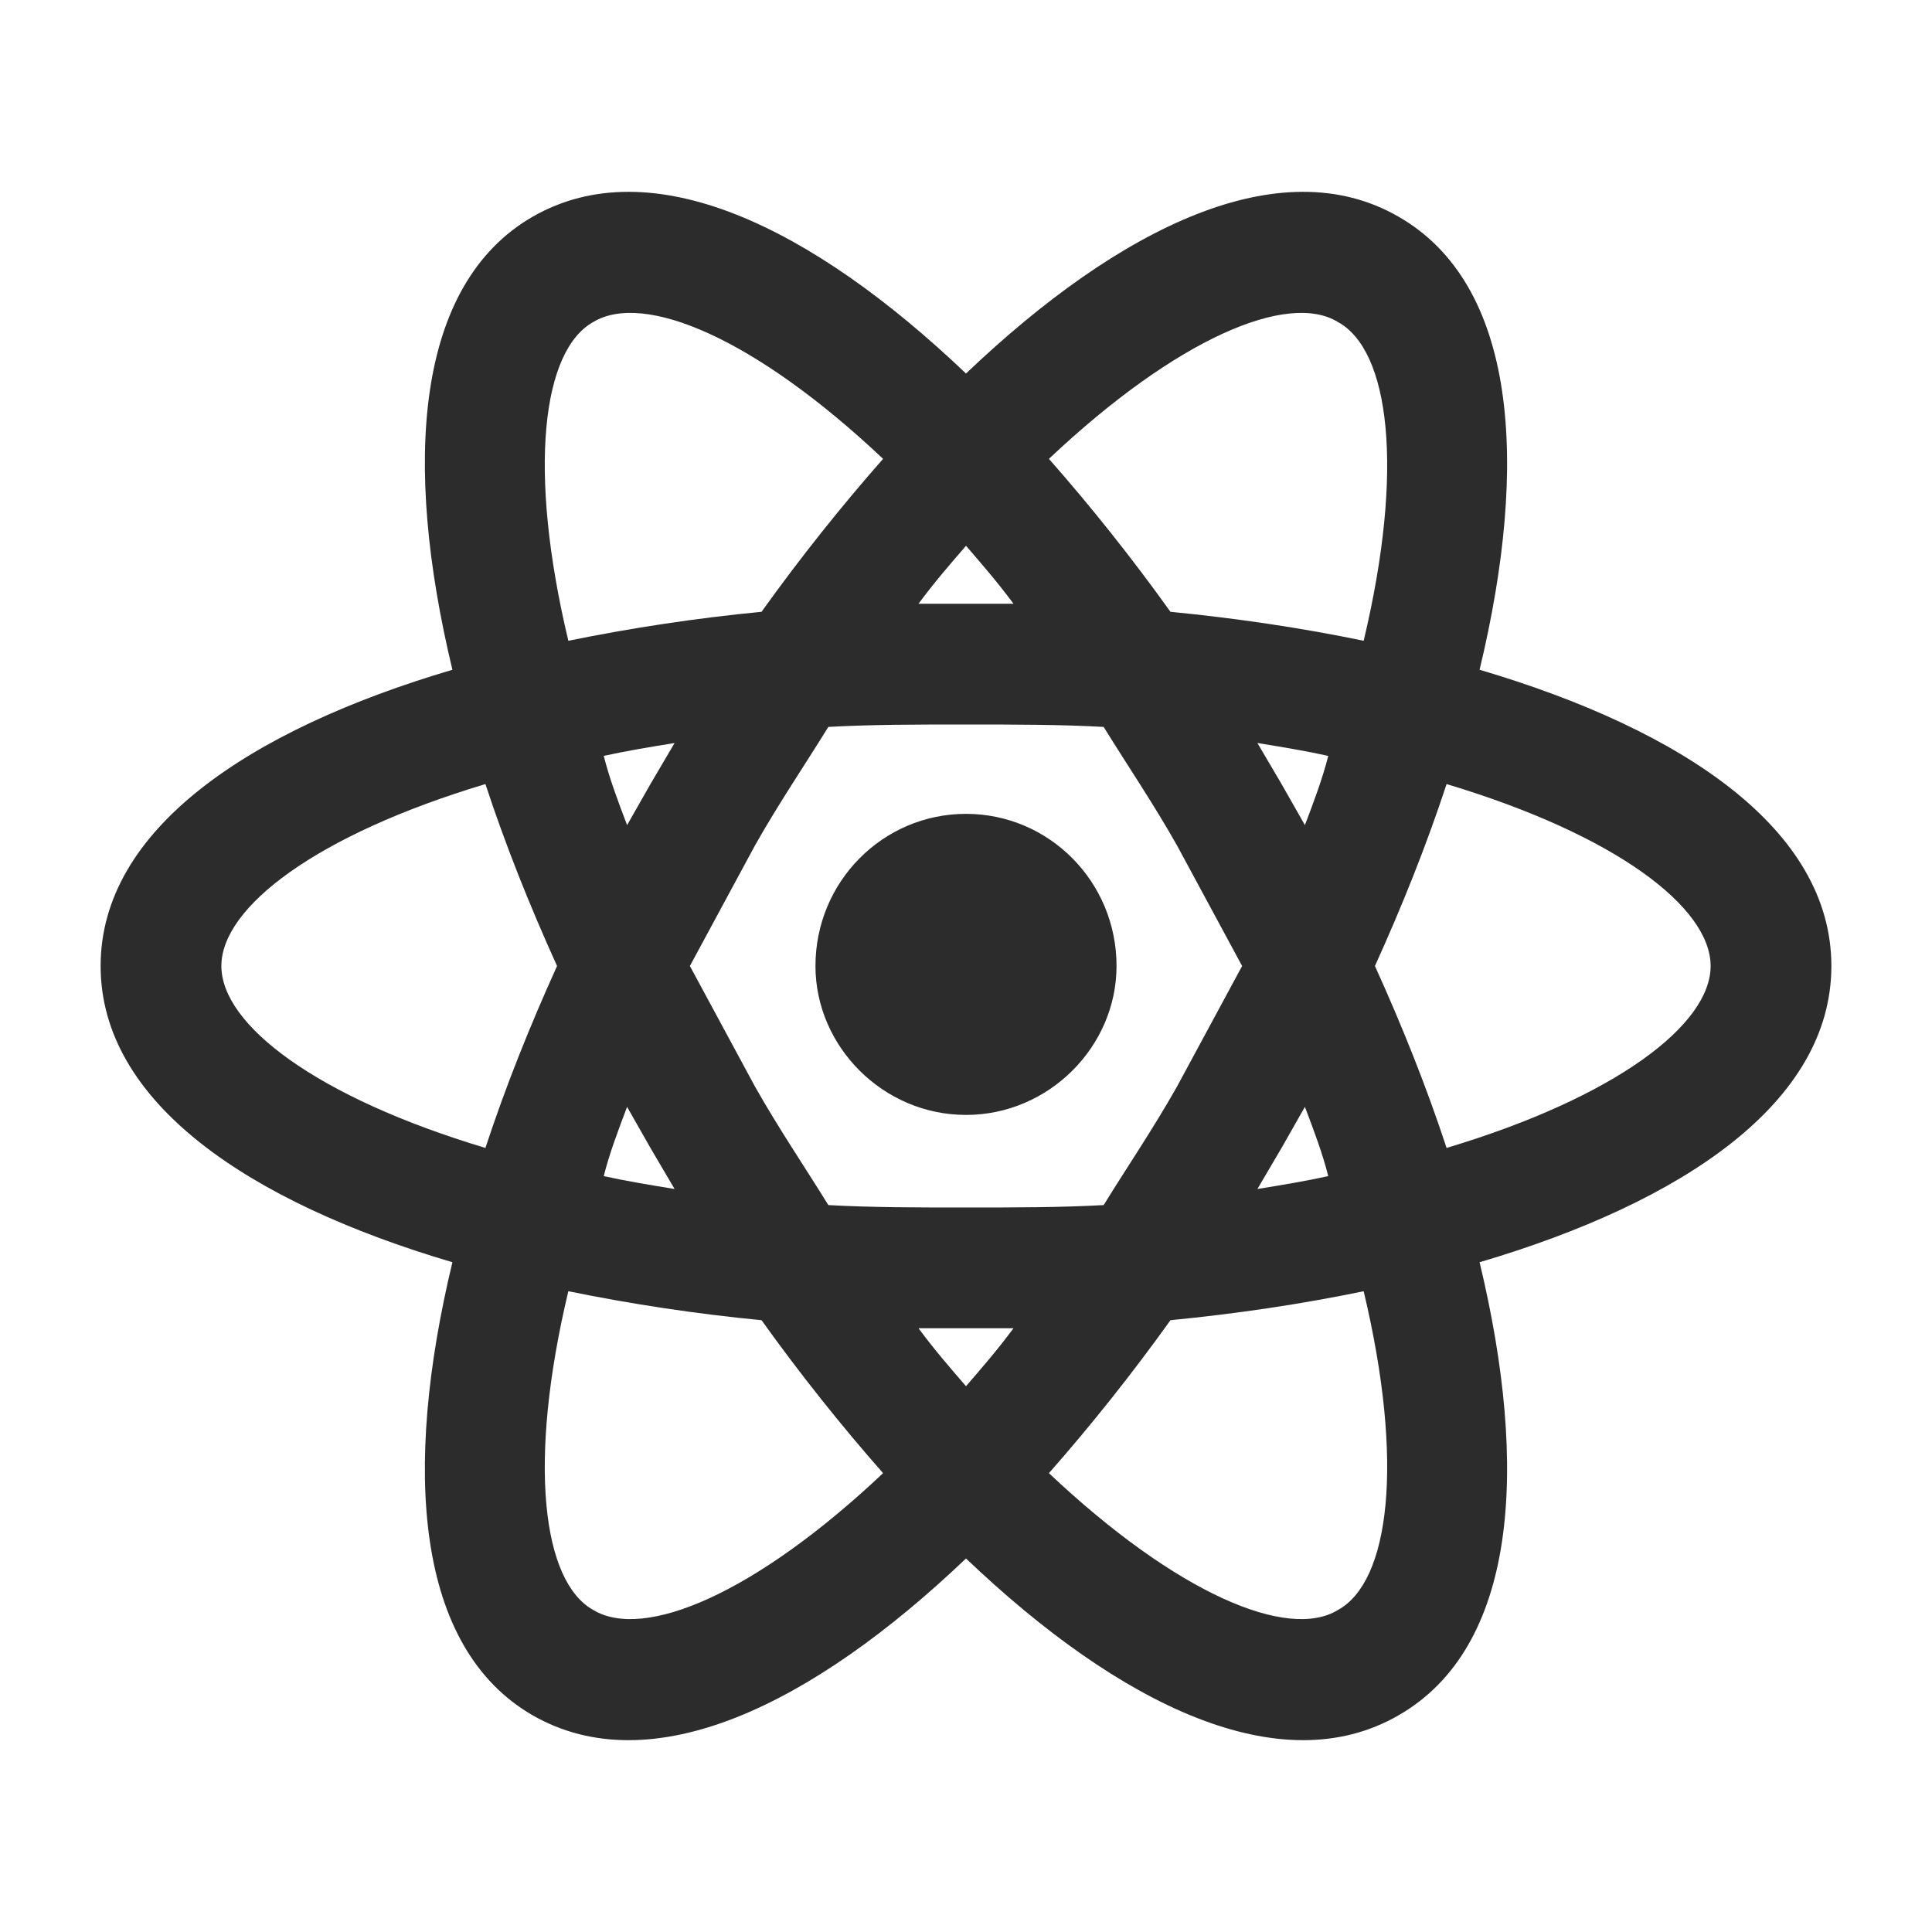
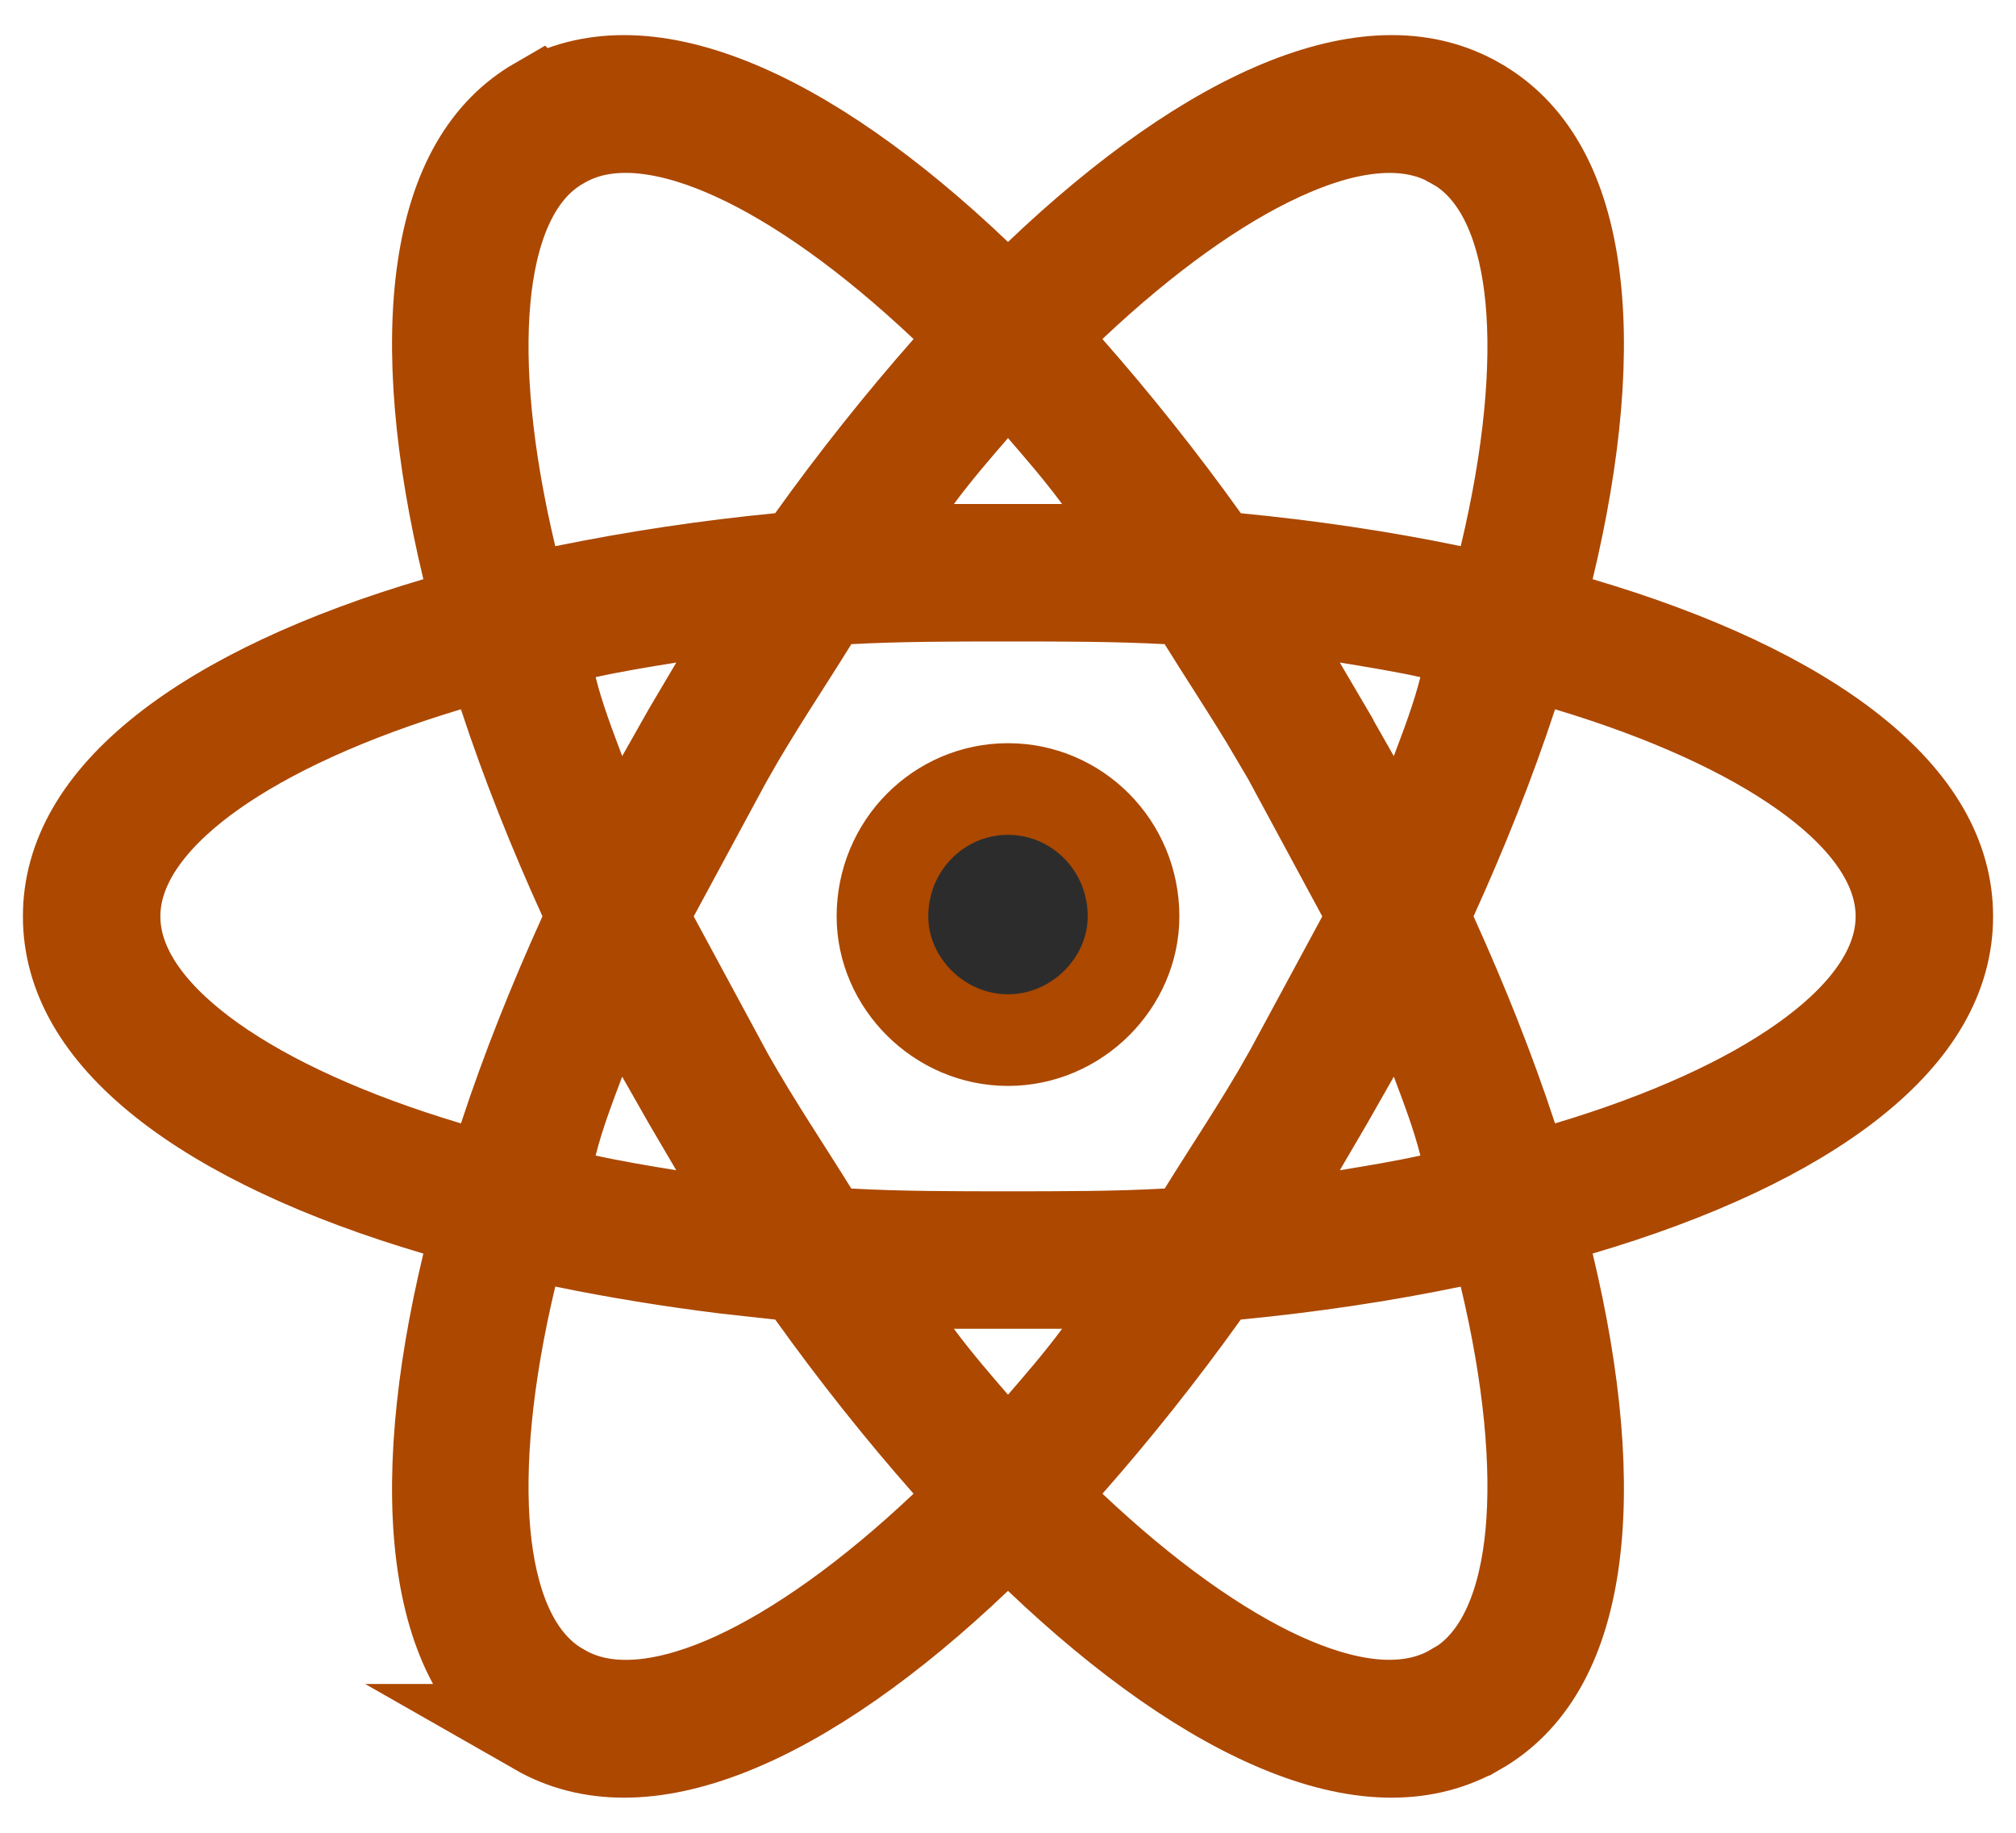
- <svg xmlns="http://www.w3.org/2000/svg" width="24" height="24" viewBox="0 0 24 24" fill="none">
-   <path d="M12 10.11C13.03 10.11 13.87 10.95 13.87 12C13.87 13 13.03 13.85 12 13.85C10.97 13.85 10.13 13 10.13 12C10.13 10.95 10.97 10.11 12 10.11ZM7.37 20C8 20.38 9.38 19.8 10.97 18.3C10.45 17.71 9.94 17.07 9.46 16.4C8.654 16.322 7.853 16.202 7.06 16.04C6.55 18.18 6.74 19.65 7.37 20ZM8.08 14.26L7.79 13.75C7.68 14.04 7.57 14.33 7.5 14.61C7.77 14.67 8.07 14.72 8.38 14.77L8.08 14.26ZM14.62 13.5L15.43 12L14.62 10.5C14.32 9.97 14 9.5 13.71 9.03C13.17 9 12.6 9 12 9C11.4 9 10.83 9 10.29 9.03C10 9.5 9.68 9.97 9.38 10.5L8.57 12L9.38 13.5C9.68 14.03 10 14.5 10.29 14.97C10.83 15 11.4 15 12 15C12.6 15 13.17 15 13.71 14.97C14 14.5 14.32 14.03 14.62 13.5ZM12 6.78C11.81 7 11.61 7.23 11.41 7.5H12.59C12.39 7.23 12.19 7 12 6.78ZM12 17.22C12.19 17 12.39 16.77 12.59 16.5H11.41C11.61 16.77 11.81 17 12 17.22ZM16.62 4C16 3.62 14.62 4.2 13.03 5.7C13.55 6.29 14.06 6.93 14.54 7.6C15.36 7.68 16.17 7.8 16.94 7.96C17.45 5.82 17.26 4.35 16.62 4ZM15.92 9.74L16.21 10.25C16.32 9.96 16.43 9.67 16.5 9.39C16.23 9.33 15.93 9.28 15.62 9.23L15.92 9.74ZM17.37 2.69C18.84 3.53 19 5.74 18.38 8.32C20.92 9.07 22.75 10.31 22.75 12C22.75 13.69 20.92 14.93 18.38 15.68C19 18.26 18.84 20.47 17.37 21.31C15.91 22.15 13.92 21.19 12 19.36C10.08 21.19 8.09 22.15 6.62 21.31C5.16 20.47 5 18.26 5.62 15.68C3.08 14.93 1.25 13.69 1.25 12C1.25 10.31 3.08 9.07 5.62 8.32C5 5.74 5.16 3.53 6.62 2.69C8.09 1.85 10.08 2.81 12 4.64C13.92 2.81 15.91 1.85 17.37 2.69ZM17.08 12C17.42 12.75 17.72 13.5 17.97 14.26C20.07 13.63 21.25 12.73 21.25 12C21.25 11.27 20.07 10.37 17.97 9.74C17.72 10.5 17.42 11.25 17.08 12ZM6.92 12C6.58 11.25 6.28 10.5 6.03 9.74C3.93 10.37 2.75 11.27 2.75 12C2.75 12.73 3.93 13.63 6.03 14.26C6.28 13.5 6.58 12.75 6.92 12ZM15.92 14.26L15.62 14.77C15.93 14.72 16.23 14.67 16.5 14.61C16.43 14.33 16.32 14.04 16.21 13.75L15.92 14.26ZM13.03 18.3C14.62 19.8 16 20.38 16.62 20C17.26 19.65 17.45 18.18 16.94 16.04C16.17 16.2 15.36 16.32 14.54 16.4C14.06 17.07 13.55 17.71 13.03 18.3ZM8.08 9.74L8.38 9.23C8.07 9.28 7.77 9.33 7.5 9.39C7.57 9.67 7.68 9.96 7.79 10.25L8.08 9.74ZM10.97 5.7C9.38 4.2 8 3.62 7.37 4C6.74 4.35 6.55 5.82 7.06 7.96C7.853 7.798 8.654 7.678 9.46 7.6C9.94 6.93 10.45 6.29 10.97 5.7Z" fill="#2C2C2C" />
+ <svg xmlns="http://www.w3.org/2000/svg" width="22" height="20" viewBox="0 0 22 20" fill="none">
+   <path d="M14.041 1.129C14.874 0.8 15.567 0.804 16.121 1.123L16.122 1.124C16.68 1.443 17.032 2.039 17.164 2.926C17.297 3.818 17.196 4.946 16.894 6.203L16.783 6.665L17.238 6.8C18.476 7.165 19.501 7.639 20.207 8.199C20.908 8.756 21.25 9.358 21.25 10C21.25 10.642 20.909 11.244 20.207 11.801C19.501 12.361 18.476 12.835 17.238 13.2L16.783 13.335L16.894 13.797C17.196 15.054 17.297 16.181 17.164 17.073C17.032 17.96 16.68 18.557 16.122 18.876H16.121C15.567 19.195 14.874 19.201 14.041 18.871C13.204 18.54 12.28 17.889 11.345 16.998L11 16.669L10.655 16.998C9.72 17.889 8.797 18.54 7.958 18.871C7.124 19.2 6.428 19.196 5.868 18.876H5.869C5.316 18.558 4.966 17.962 4.835 17.074C4.703 16.182 4.804 15.054 5.106 13.797L5.217 13.335L4.762 13.2C3.524 12.835 2.499 12.361 1.793 11.801C1.092 11.244 0.75 10.642 0.75 10C0.75 9.358 1.092 8.756 1.793 8.199C2.499 7.639 3.524 7.165 4.762 6.8L5.217 6.665L5.106 6.203C4.804 4.946 4.703 3.818 4.835 2.926C4.966 2.039 5.315 1.442 5.867 1.123L5.868 1.124C6.428 0.804 7.124 0.8 7.958 1.129C8.797 1.46 9.72 2.111 10.655 3.002L11 3.331L11.345 3.002C12.28 2.111 13.204 1.46 14.041 1.129ZM5.573 13.924C5.31 15.027 5.221 15.987 5.29 16.737C5.355 17.438 5.576 18.118 6.111 18.427V18.428C6.114 18.43 6.118 18.431 6.121 18.433C6.123 18.434 6.125 18.436 6.127 18.437V18.436C6.667 18.752 7.375 18.605 8.019 18.31C8.706 17.995 9.494 17.437 10.313 16.663L10.665 16.332L10.345 15.97C9.836 15.393 9.336 14.765 8.866 14.108L8.734 13.924L8.508 13.902L7.918 13.837C7.329 13.764 6.742 13.669 6.16 13.55L5.686 13.453L5.573 13.924ZM15.838 13.551C15.087 13.707 14.295 13.824 13.491 13.902L13.266 13.924L13.134 14.108C12.664 14.765 12.164 15.393 11.655 15.97L11.335 16.332L11.687 16.663C12.506 17.437 13.294 17.995 13.98 18.31C14.323 18.467 14.658 18.571 14.971 18.603C15.275 18.633 15.588 18.596 15.859 18.437L15.86 18.439C16.414 18.136 16.642 17.448 16.709 16.738C16.779 15.988 16.69 15.027 16.427 13.924L16.314 13.451L15.838 13.551ZM10.008 14.798C10.221 15.085 10.434 15.329 10.622 15.547L11 15.985L11.378 15.547C11.566 15.329 11.779 15.085 11.992 14.798L12.583 14H9.417L10.008 14.798ZM11 6.5C10.403 6.5 9.819 6.5 9.263 6.53L9.002 6.545L8.864 6.768C8.591 7.211 8.25 7.715 7.945 8.254H7.944L7.94 8.263L7.13 9.763L7.002 10L7.13 10.237L7.94 11.737L7.945 11.746C8.25 12.285 8.591 12.789 8.864 13.232L9.002 13.455L9.263 13.469C9.819 13.5 10.403 13.5 11 13.5C11.597 13.5 12.181 13.5 12.737 13.469L12.998 13.455L13.136 13.232C13.409 12.789 13.75 12.285 14.055 11.746H14.056L14.06 11.737L14.87 10.237L14.998 10L14.87 9.763L14.06 8.263L14.055 8.254L13.821 7.857C13.584 7.467 13.341 7.1 13.136 6.768L12.998 6.545L12.737 6.53C12.181 6.5 11.597 6.5 11 6.5ZM6.322 11.572C6.215 11.856 6.093 12.175 6.015 12.488L5.891 12.986L6.392 13.098C6.678 13.161 6.992 13.214 7.301 13.264L8.35 13.433L7.811 12.517L7.511 12.006L7.225 11.503L6.699 10.579L6.322 11.572ZM14.775 11.503L14.489 12.006L14.19 12.517L13.65 13.433L14.699 13.264C15.008 13.214 15.322 13.161 15.608 13.098L16.109 12.986L15.985 12.488C15.907 12.175 15.785 11.856 15.678 11.572L15.301 10.579L14.775 11.503ZM4.887 7.261C3.804 7.586 2.929 7.989 2.313 8.425C1.73 8.838 1.25 9.376 1.25 10C1.25 10.624 1.73 11.162 2.313 11.575C2.929 12.012 3.804 12.414 4.887 12.738L5.353 12.879L5.505 12.416C5.748 11.676 6.041 10.943 6.375 10.206L6.469 10L6.375 9.793C6.041 9.057 5.748 8.324 5.505 7.584L5.353 7.121L4.887 7.261ZM16.495 7.584C16.252 8.324 15.959 9.057 15.625 9.793L15.531 10L15.625 10.206C15.959 10.943 16.252 11.676 16.495 12.416L16.648 12.879L17.113 12.738C18.196 12.414 19.071 12.012 19.686 11.575C20.27 11.162 20.75 10.624 20.75 10C20.75 9.376 20.27 8.838 19.686 8.425C19.071 7.989 18.196 7.586 17.113 7.261L16.648 7.121L16.495 7.584ZM11 8.61C11.75 8.61 12.37 9.223 12.37 10C12.37 10.722 11.755 11.35 11 11.35C10.245 11.35 9.63 10.722 9.63 10C9.63 9.223 10.25 8.61 11 8.61ZM7.301 6.736C6.992 6.786 6.678 6.838 6.392 6.901L5.891 7.013L6.015 7.511C6.093 7.824 6.215 8.143 6.322 8.427L6.699 9.421L7.225 8.497L7.514 7.986L7.811 7.484L8.35 6.567L7.301 6.736ZM14.19 7.484L14.485 7.986V7.987L14.775 8.497L15.301 9.421L15.678 8.427C15.785 8.143 15.907 7.824 15.985 7.511L16.109 7.013L15.608 6.901C15.322 6.838 15.008 6.786 14.699 6.736L13.65 6.567L14.19 7.484ZM14.971 1.397C14.658 1.428 14.323 1.533 13.98 1.691C13.294 2.005 12.506 2.563 11.687 3.336L11.335 3.668L11.655 4.03C12.164 4.608 12.664 5.234 13.134 5.891L13.266 6.075L13.491 6.098C14.295 6.176 15.087 6.293 15.838 6.449L16.314 6.548L16.427 6.076C16.69 4.973 16.779 4.013 16.709 3.262C16.643 2.561 16.419 1.882 15.88 1.573H15.881C15.877 1.571 15.872 1.569 15.868 1.567C15.866 1.565 15.863 1.563 15.86 1.562H15.859C15.588 1.403 15.275 1.366 14.971 1.397ZM8.019 1.691C7.375 1.396 6.667 1.247 6.127 1.563C5.579 1.867 5.355 2.555 5.29 3.263C5.221 4.013 5.31 4.973 5.573 6.076L5.686 6.547L6.16 6.45C6.936 6.292 7.72 6.174 8.508 6.098L8.734 6.076L8.866 5.891C9.336 5.234 9.836 4.608 10.345 4.03L10.665 3.668L10.313 3.336C9.494 2.563 8.706 2.005 8.019 1.691ZM10.622 4.453C10.434 4.671 10.221 4.915 10.008 5.202L9.417 6H12.583L11.992 5.202C11.779 4.915 11.566 4.671 11.378 4.453L11 4.015L10.622 4.453Z" fill="#2C2C2C" stroke="#AC4800" />
</svg>
